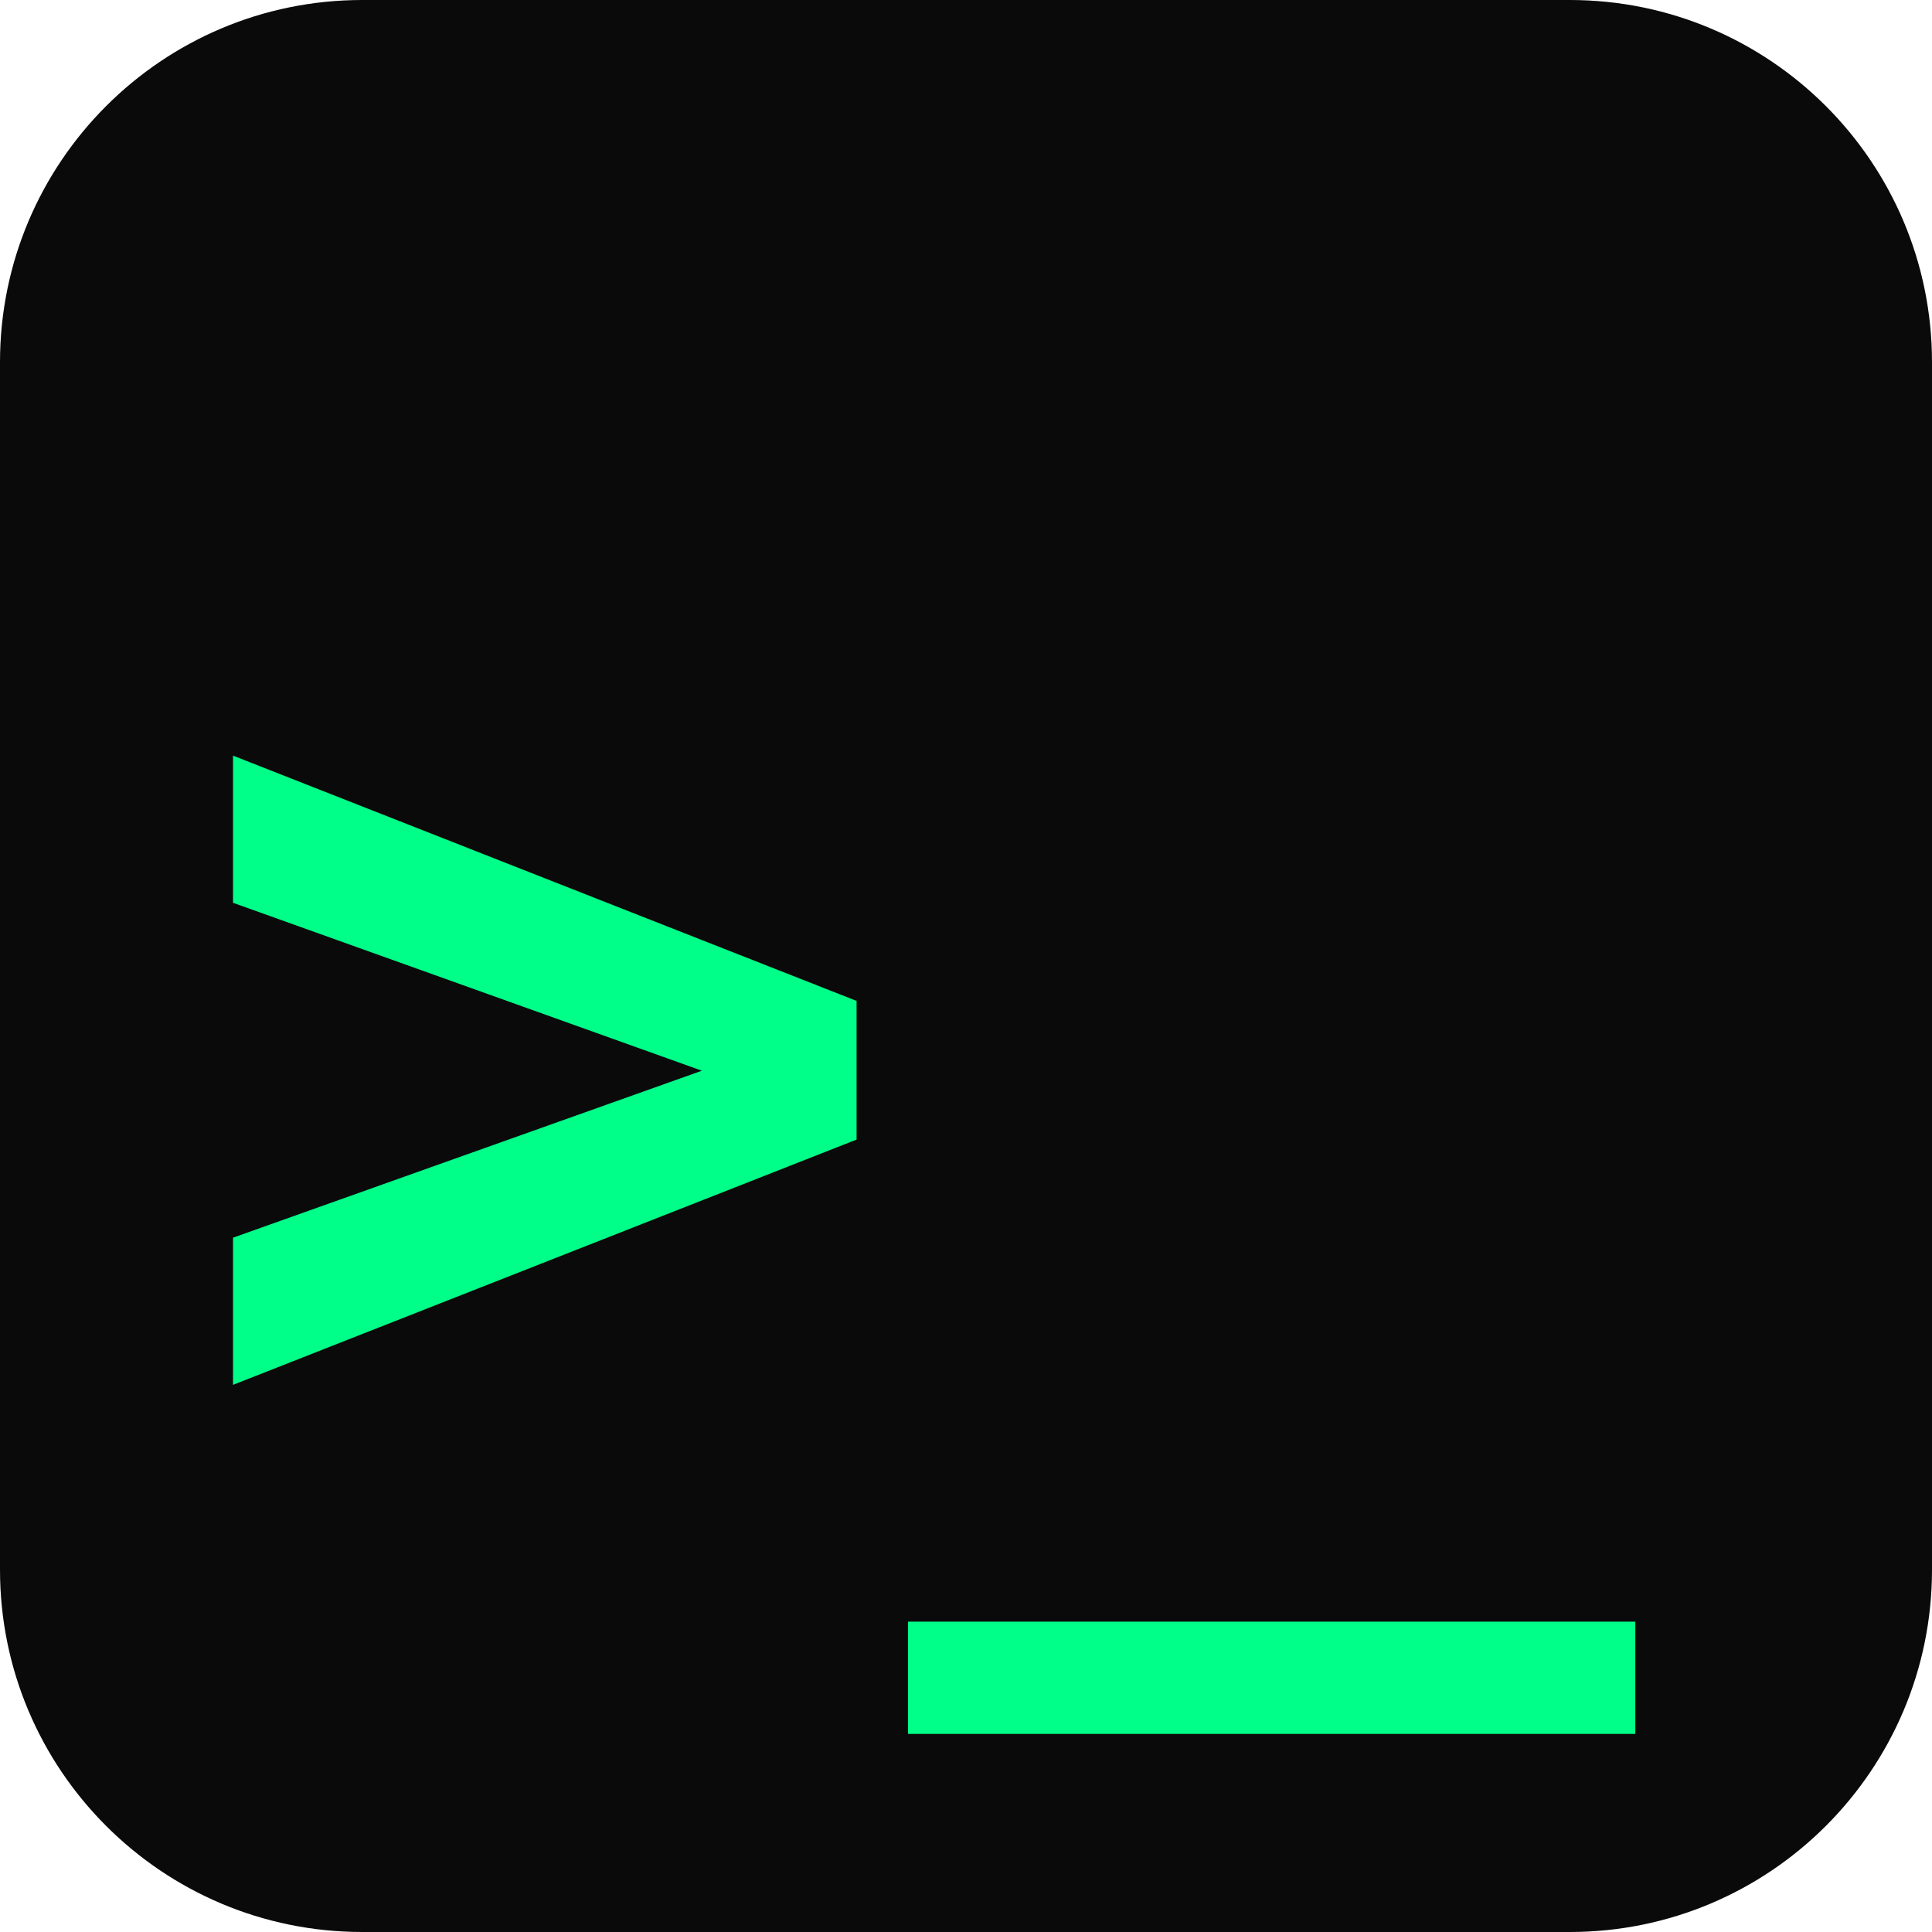
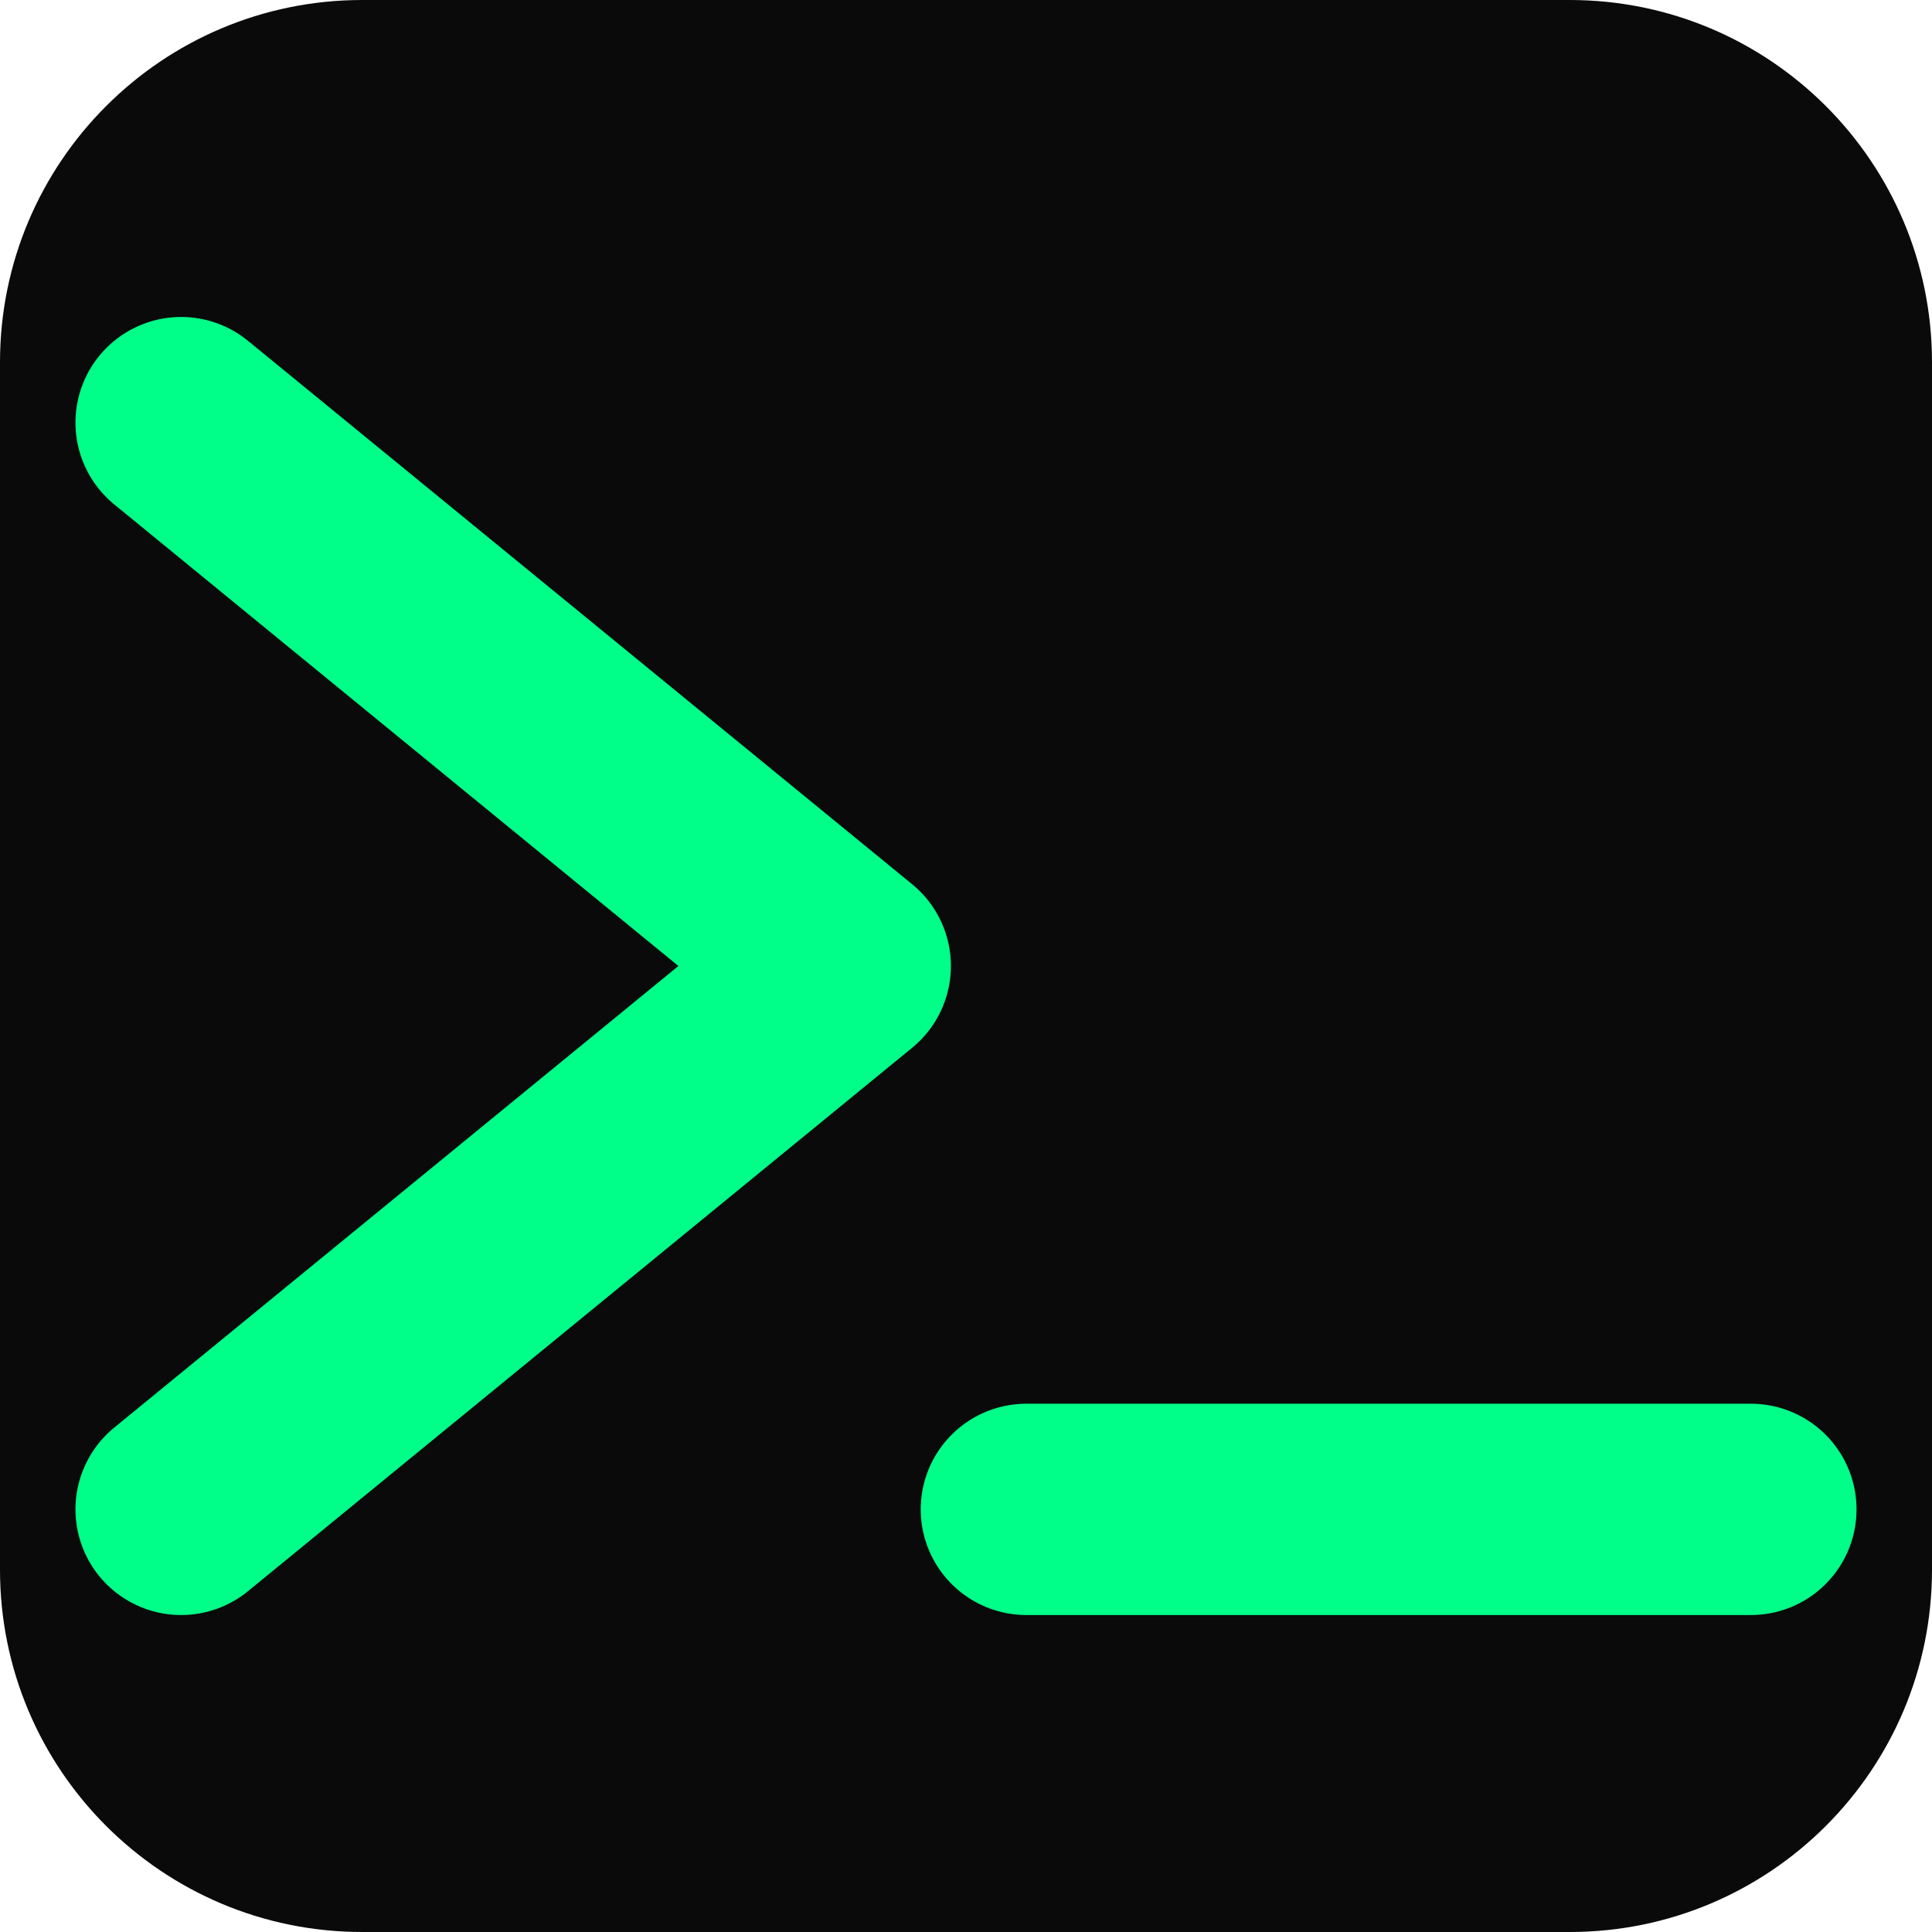
<svg xmlns="http://www.w3.org/2000/svg" viewBox="0 0 32 32">
  <rect width="32" height="32" rx="6" fill="#0a0a0a" />
-   <text x="3" y="24" font-family="monospace" font-size="20" font-weight="900" fill="#00ff88">&gt;_</text>
+   <polyline points="3,7 14,16 3,25" fill="none" stroke="#00ff88" stroke-width="3.5" stroke-linecap="round" stroke-linejoin="round" />
+   <line x1="17" y1="25" x2="29" y2="25" stroke="#00ff88" stroke-width="3.5" stroke-linecap="round" />
</svg>
